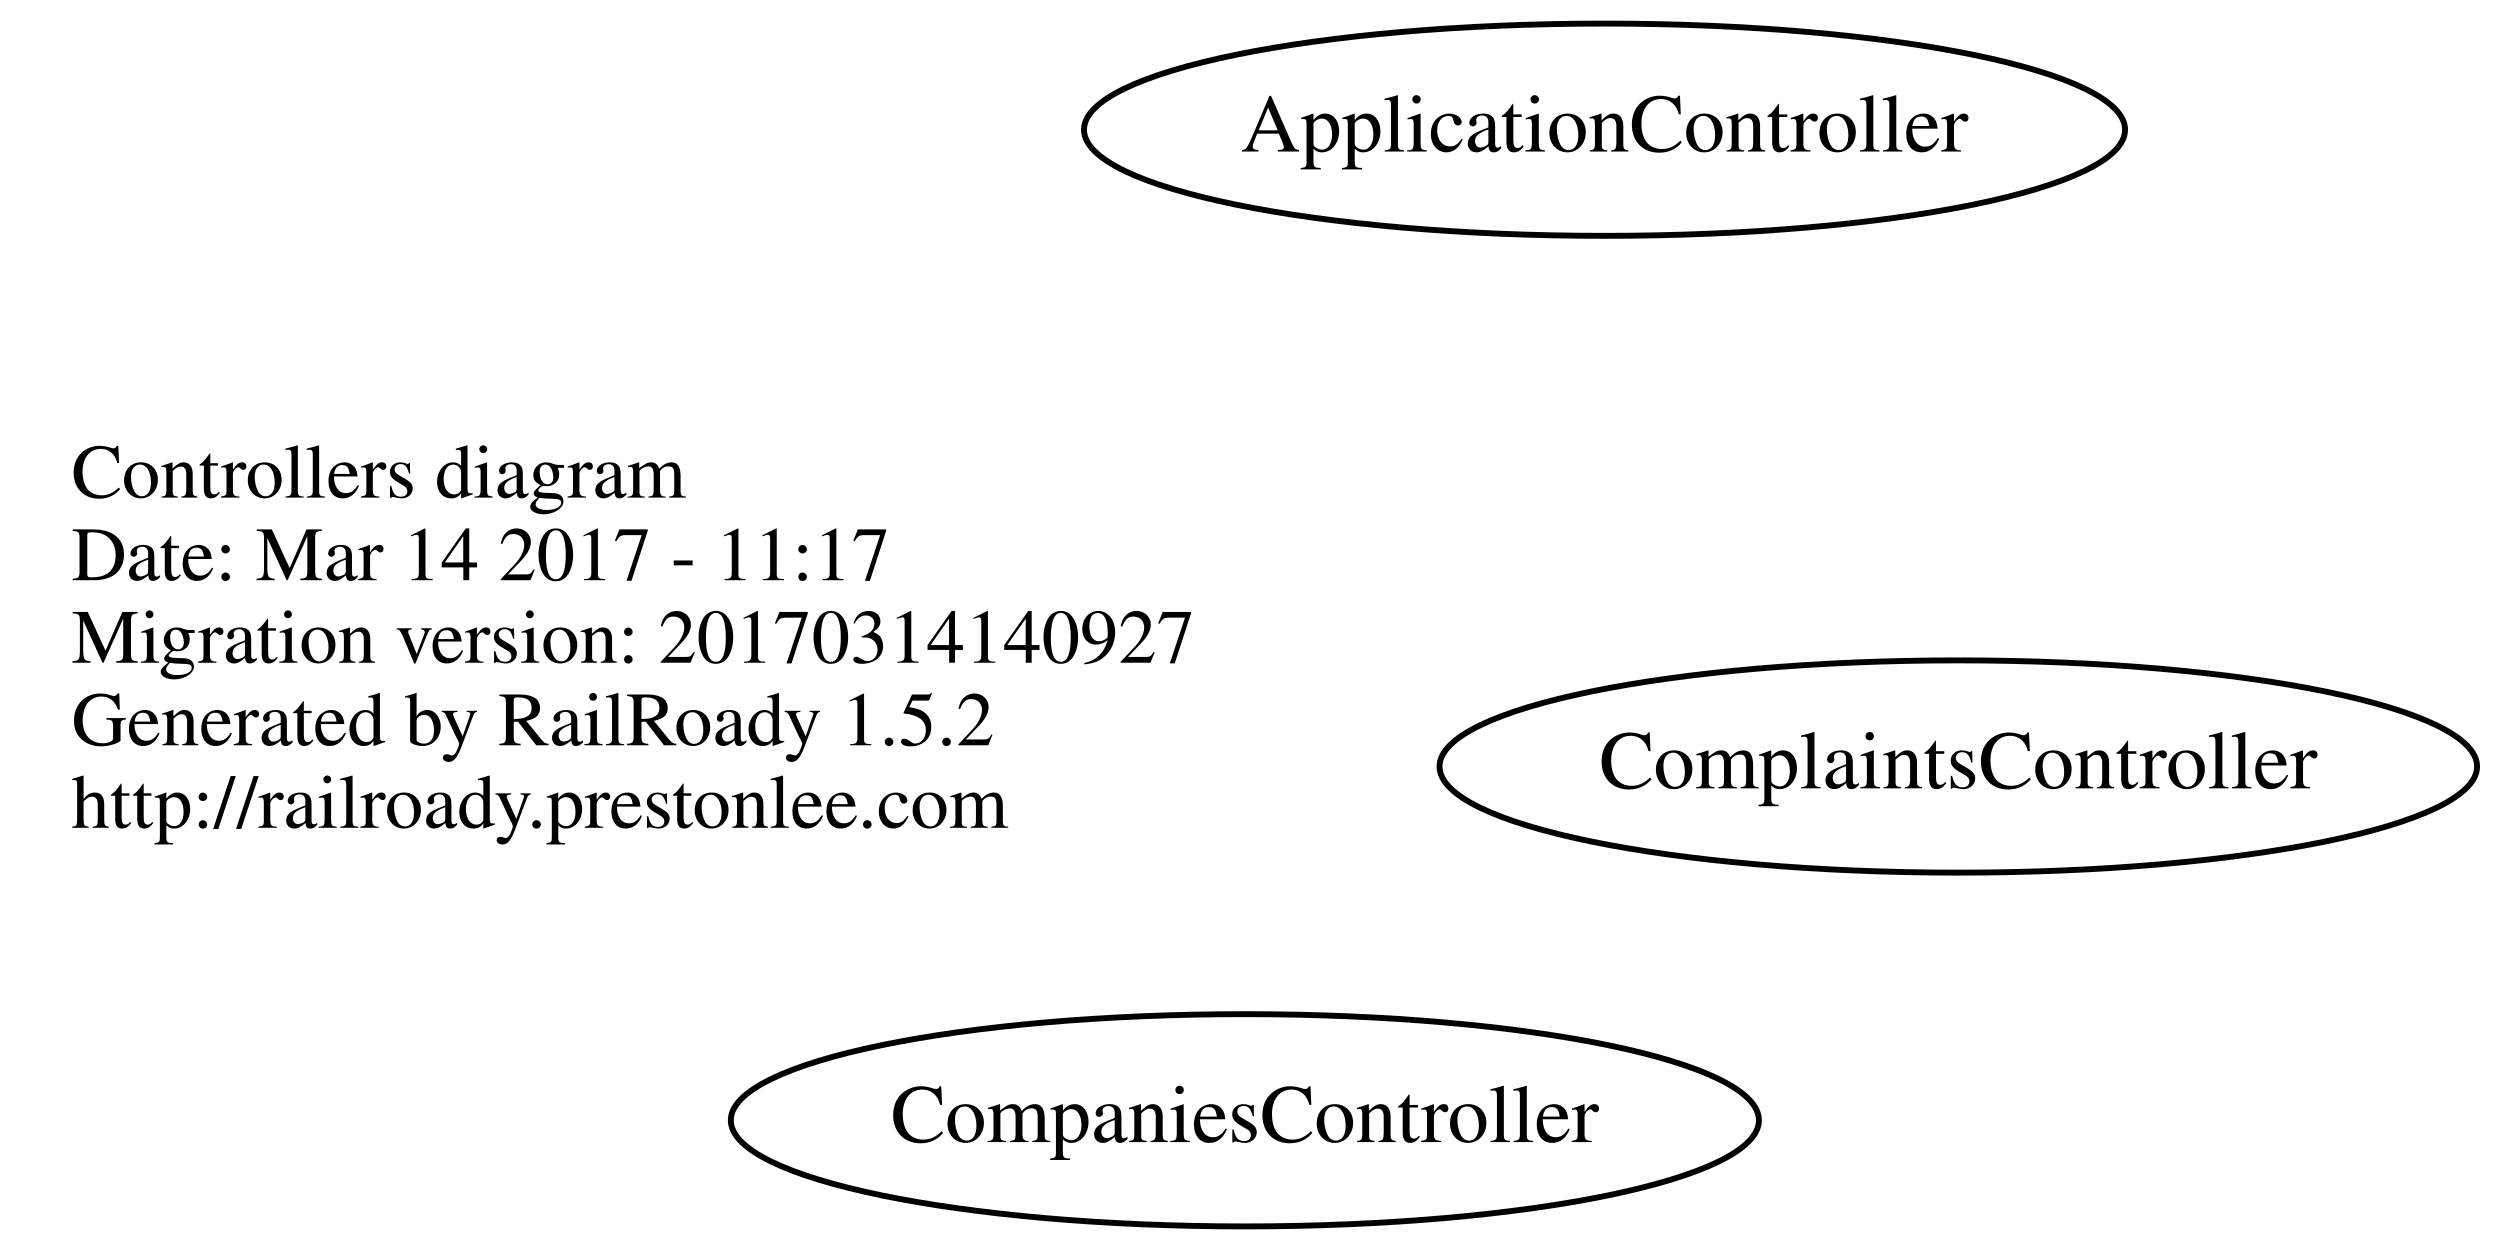
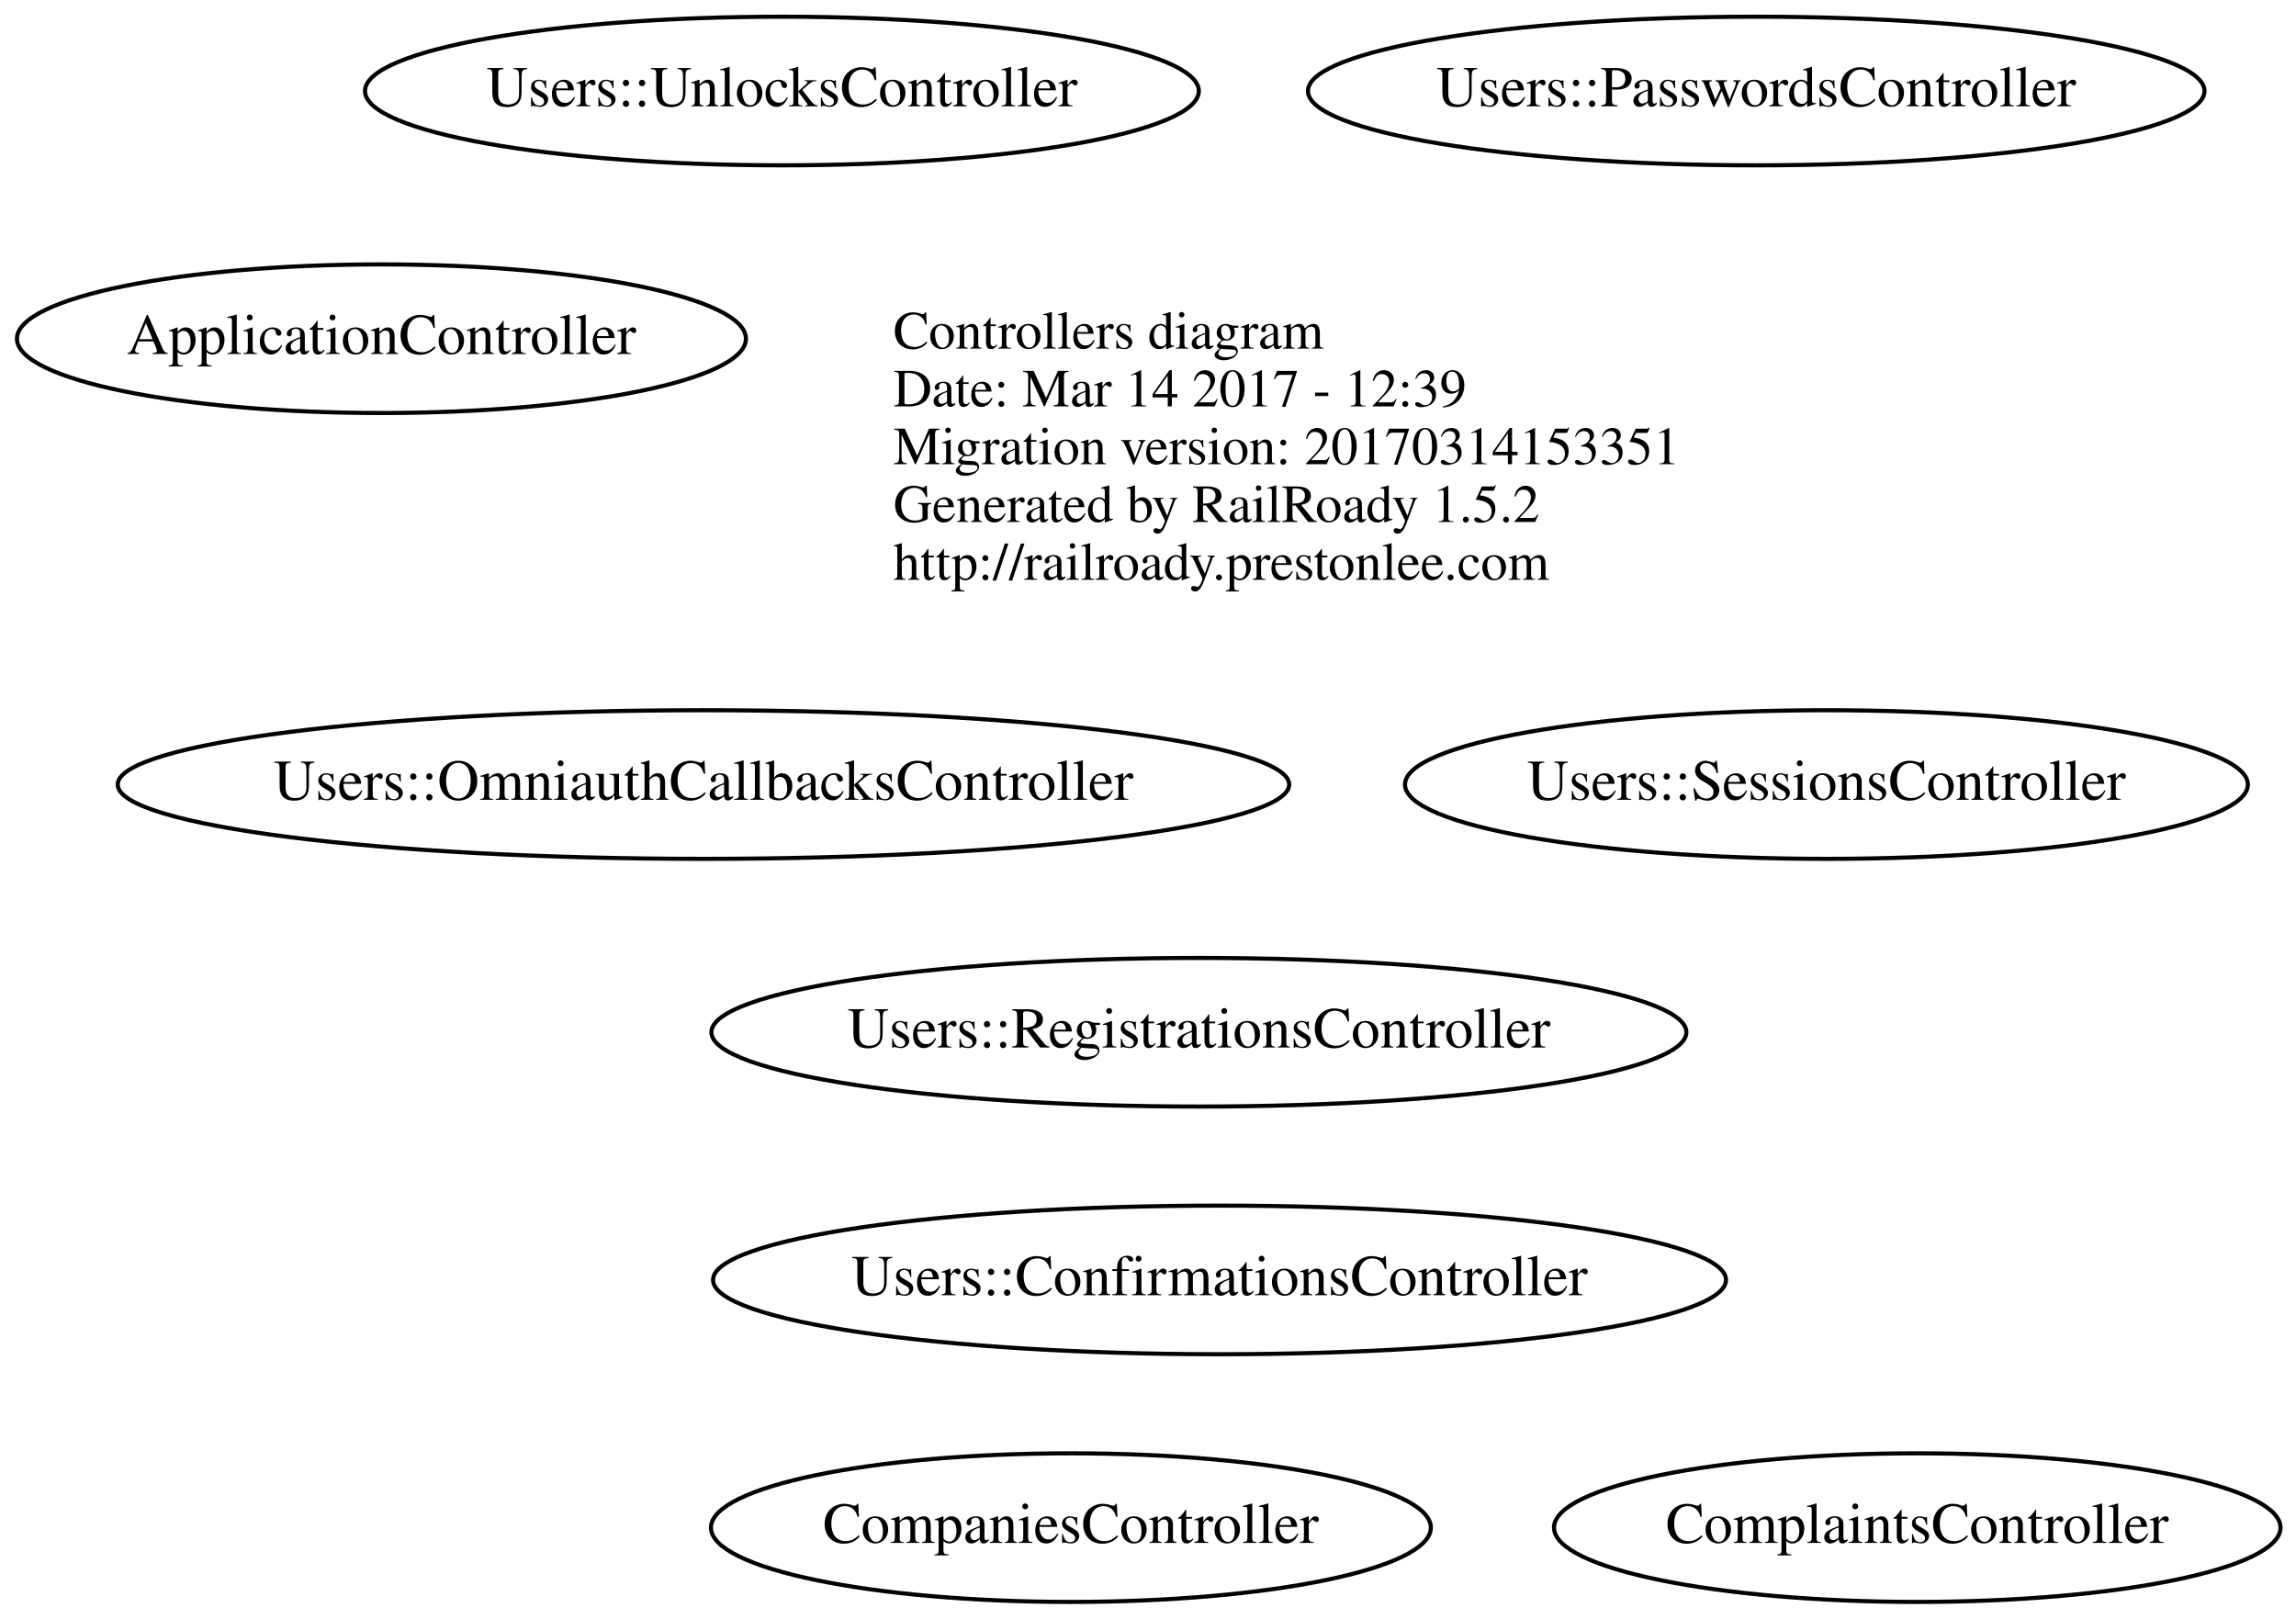
- <svg xmlns="http://www.w3.org/2000/svg" width="424pt" height="212pt" viewBox="0.00 0.00 423.74 212.00">
-   <g id="graph0" class="graph" transform="scale(1 1) rotate(0) translate(124 100)">
-     <polygon fill="none" stroke="none" points="-124,112 -124,-100 299.742,-100 299.742,112 -124,112" />
+ <svg xmlns="http://www.w3.org/2000/svg" width="556pt" height="392pt" viewBox="0.00 0.00 556.13 392.00">
+   <g id="graph0" class="graph" transform="scale(1 1) rotate(0) translate(172.392 184)">
+     <polygon fill="none" stroke="none" points="-172.392,208 -172.392,-184 383.742,-184 383.742,208 -172.392,208" />
    <g id="node1" class="node">
-       <text text-anchor="start" x="-112" y="-15.6" font-family="Times,serif" font-size="13.00">Controllers diagram</text>
-       <text text-anchor="start" x="-112" y="-1.6" font-family="Times,serif" font-size="13.00">Date: Mar 14 2017 - 11:17</text>
-       <text text-anchor="start" x="-112" y="12.4" font-family="Times,serif" font-size="13.00">Migration version: 20170314140927</text>
-       <text text-anchor="start" x="-112" y="26.4" font-family="Times,serif" font-size="13.00">Generated by RailRoady 1.5.2</text>
-       <text text-anchor="start" x="-112" y="40.4" font-family="Times,serif" font-size="13.00">http://railroady.prestonlee.com</text>
+       <text text-anchor="start" x="44" y="-99.6" font-family="Times,serif" font-size="13.00">Controllers diagram</text>
+       <text text-anchor="start" x="44" y="-85.6" font-family="Times,serif" font-size="13.00">Date: Mar 14 2017 - 12:39</text>
+       <text text-anchor="start" x="44" y="-71.6" font-family="Times,serif" font-size="13.00">Migration version: 20170314153351</text>
+       <text text-anchor="start" x="44" y="-57.6" font-family="Times,serif" font-size="13.00">Generated by RailRoady 1.5.2</text>
+       <text text-anchor="start" x="44" y="-43.6" font-family="Times,serif" font-size="13.00">http://railroady.prestonlee.com</text>
    </g>
    <g id="node2" class="node">
-       <ellipse fill="none" stroke="black" cx="148" cy="-78" rx="88.284" ry="18" />
-       <text text-anchor="middle" x="148" y="-74.3" font-family="Times,serif" font-size="14.00">ApplicationController</text>
+       <ellipse fill="none" stroke="black" cx="-80" cy="-102" rx="88.284" ry="18" />
+       <text text-anchor="middle" x="-80" y="-98.3" font-family="Times,serif" font-size="14.00">ApplicationController</text>
    </g>
    <g id="node3" class="node">
-       <ellipse fill="none" stroke="black" cx="87" cy="90" rx="87.185" ry="18" />
-       <text text-anchor="middle" x="87" y="93.7" font-family="Times,serif" font-size="14.00">CompaniesController</text>
+       <ellipse fill="none" stroke="black" cx="87" cy="186" rx="87.185" ry="18" />
+       <text text-anchor="middle" x="87" y="189.7" font-family="Times,serif" font-size="14.00">CompaniesController</text>
    </g>
    <g id="node4" class="node">
-       <ellipse fill="none" stroke="black" cx="208" cy="30" rx="87.985" ry="18" />
-       <text text-anchor="middle" x="208" y="33.7" font-family="Times,serif" font-size="14.00">ComplaintsController</text>
+       <ellipse fill="none" stroke="black" cx="-2" cy="6" rx="141.875" ry="18" />
+       <text text-anchor="middle" x="-2" y="9.7" font-family="Times,serif" font-size="14.00">Users::OmniauthCallbacksController</text>
+     </g>
+     <g id="node5" class="node">
+       <ellipse fill="none" stroke="black" cx="118" cy="66" rx="118.079" ry="18" />
+       <text text-anchor="middle" x="118" y="69.7" font-family="Times,serif" font-size="14.00">Users::RegistrationsController</text>
+     </g>
+     <g id="node6" class="node">
+       <ellipse fill="none" stroke="black" cx="17" cy="-162" rx="100.983" ry="18" />
+       <text text-anchor="middle" x="17" y="-158.3" font-family="Times,serif" font-size="14.00">Users::UnlocksController</text>
+     </g>
+     <g id="node7" class="node">
+       <ellipse fill="none" stroke="black" cx="123" cy="126" rx="122.678" ry="18" />
+       <text text-anchor="middle" x="123" y="129.7" font-family="Times,serif" font-size="14.00">Users::ConfirmationsController</text>
+     </g>
+     <g id="node8" class="node">
+       <ellipse fill="none" stroke="black" cx="253" cy="-162" rx="108.581" ry="18" />
+       <text text-anchor="middle" x="253" y="-158.3" font-family="Times,serif" font-size="14.00">Users::PasswordsController</text>
+     </g>
+     <g id="node9" class="node">
+       <ellipse fill="none" stroke="black" cx="270" cy="6" rx="102.082" ry="18" />
+       <text text-anchor="middle" x="270" y="9.7" font-family="Times,serif" font-size="14.00">Users::SessionsController</text>
+     </g>
+     <g id="node10" class="node">
+       <ellipse fill="none" stroke="black" cx="292" cy="186" rx="87.985" ry="18" />
+       <text text-anchor="middle" x="292" y="189.7" font-family="Times,serif" font-size="14.00">ComplaintsController</text>
    </g>
  </g>
</svg>
